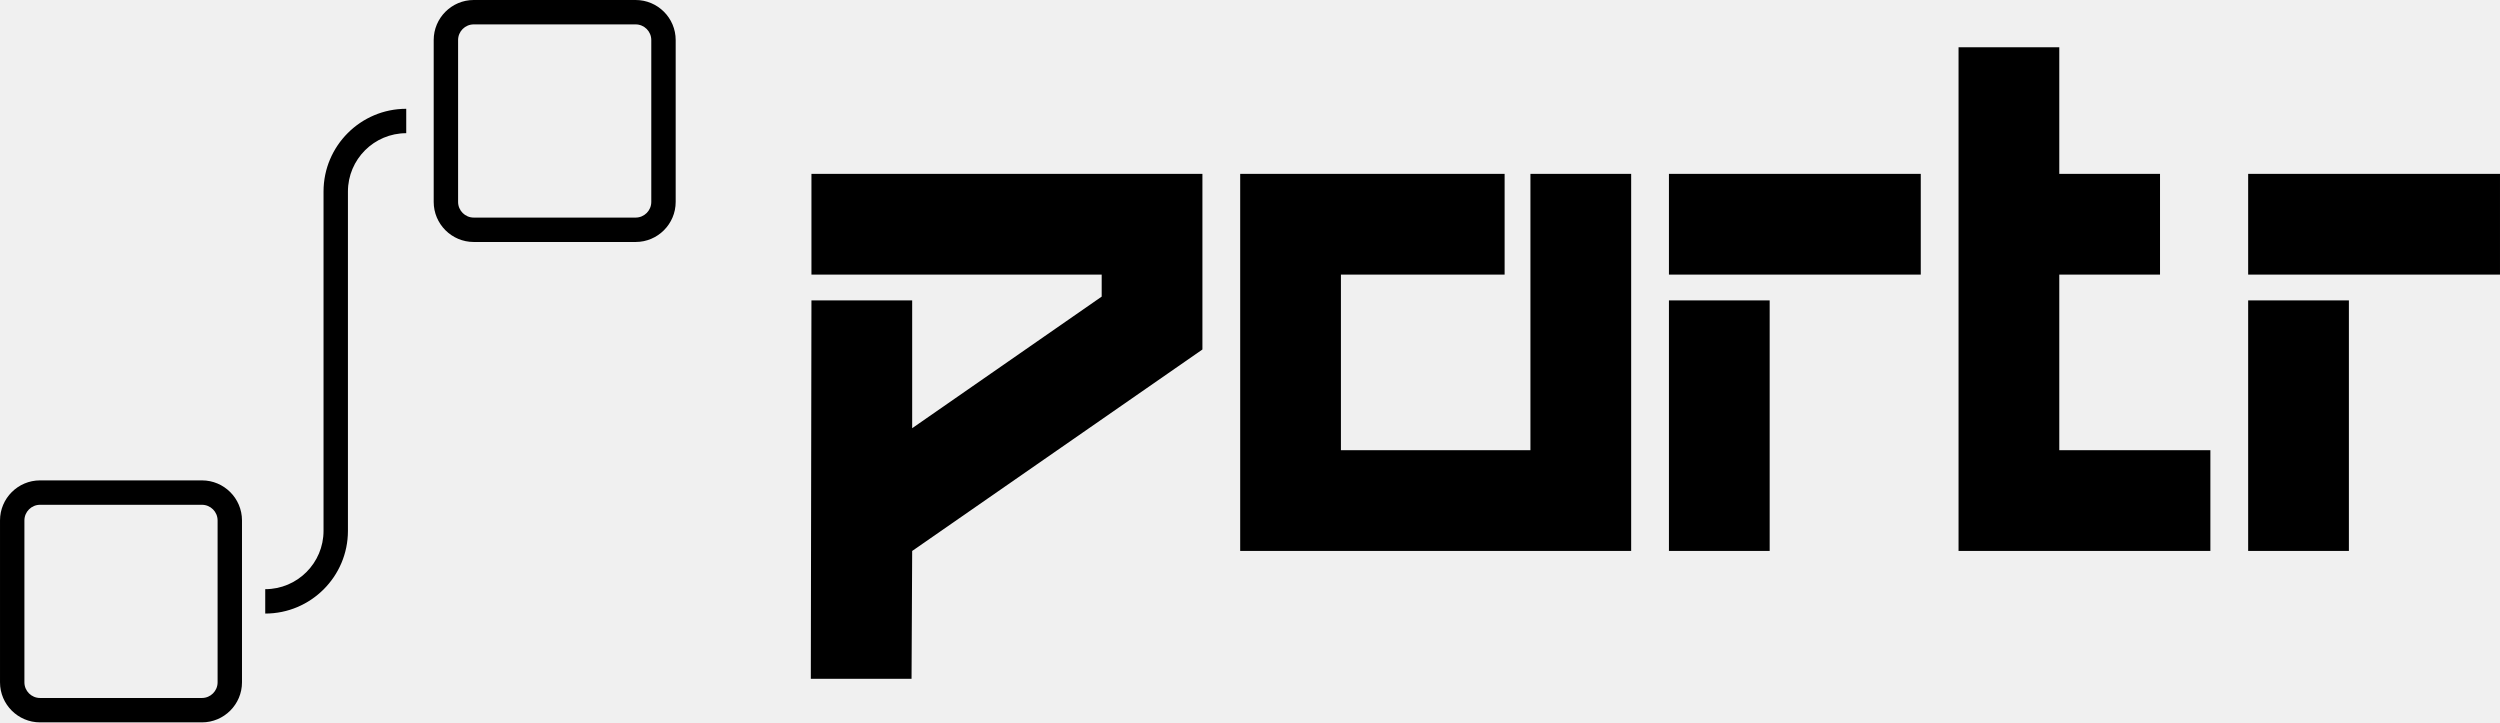
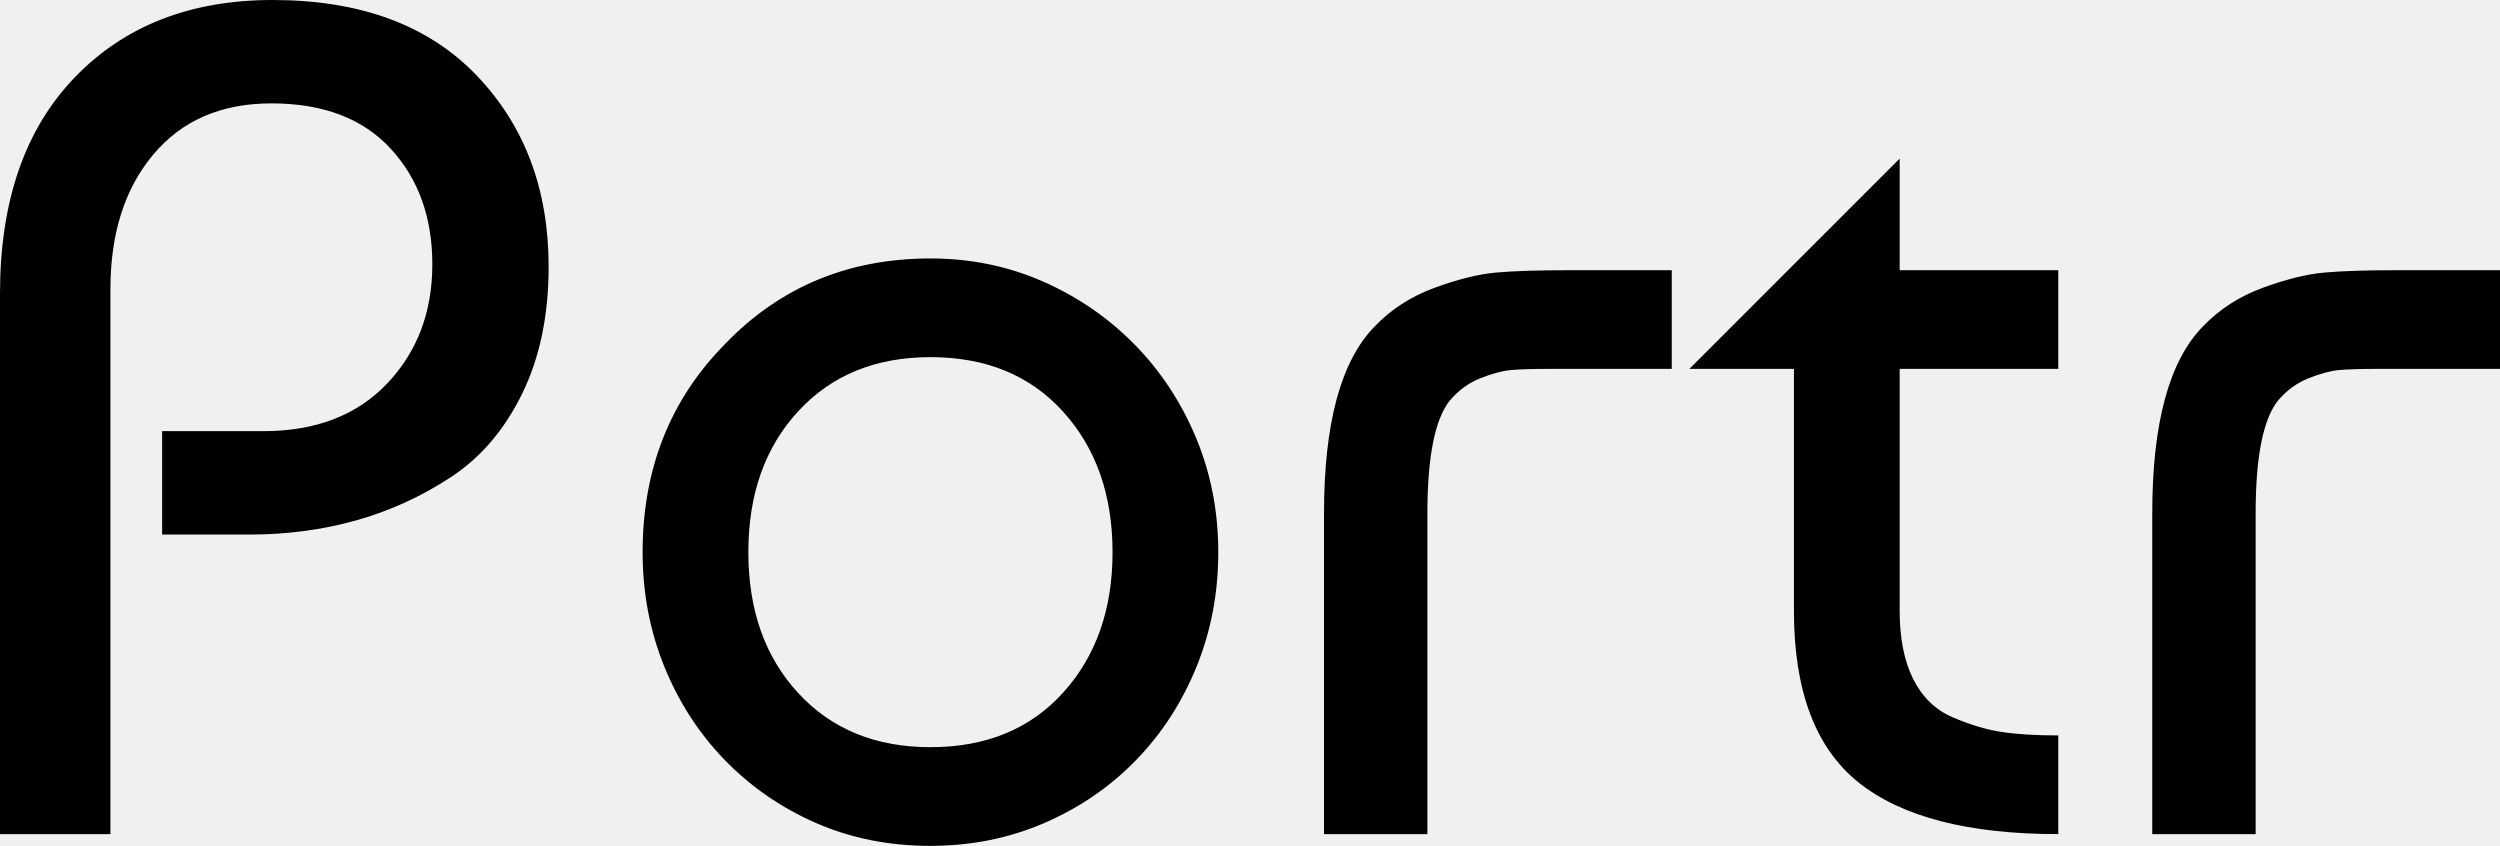
- <svg xmlns="http://www.w3.org/2000/svg" width="254.4" height="73.508" viewBox="0 0 370 106.911">
-   <defs id="SvgjsDefs2057">
- 	</defs>
+ <svg xmlns="http://www.w3.org/2000/svg" viewBox="7.44 35.6 85.12 28.8">
  <style>
		.icon-path {
		fill: black
		}
		@media (prefers-color-scheme: dark) {
		.icon-path {
		fill: white
		}
		}
	</style>
-   <g id="SvgjsG2058" featurekey="v37d4h-0" transform="matrix(1.805315,0,0,1.805315,-40.26575,-36.81037)" fill="#000">
-     <path class="icon-path" d="M74.413,20.39H61.141c-1.811,0-3.283,1.473-3.283,3.283v13.272c0,1.811,1.473,3.283,3.283,3.283h13.272  c1.811,0,3.283-1.473,3.283-3.283V23.673C77.696,21.862,76.223,20.39,74.413,20.39z M75.696,36.945c0,0.708-0.576,1.283-1.283,1.283  H61.141c-0.708,0-1.283-0.576-1.283-1.283V23.673c0-0.708,0.576-1.283,1.283-1.283h13.272c0.708,0,1.283,0.576,1.283,1.283V36.945z">
- 		</path>
-     <path class="icon-path" d="M48.827,36.089v27.822c0,2.636-2.145,4.78-4.78,4.78v2c3.739,0,6.78-3.042,6.78-6.78V36.089c0-2.636,2.145-4.78,4.78-4.78  v-2C51.869,29.309,48.827,32.351,48.827,36.089z">
- 		</path>
-     <path class="icon-path" d="M38.859,59.772H25.587c-1.811,0-3.283,1.473-3.283,3.283v13.272c0,1.81,1.473,3.283,3.283,3.283h13.272  c1.811,0,3.283-1.473,3.283-3.283V63.056C42.142,61.245,40.67,59.772,38.859,59.772z M40.142,76.328  c0,0.708-0.576,1.283-1.283,1.283H25.587c-0.708,0-1.283-0.575-1.283-1.283V63.056c0-0.708,0.576-1.283,1.283-1.283h13.272  c0.708,0,1.283,0.576,1.283,1.283V76.328z">
- 		</path>
-   </g>
-   <g id="SvgjsG2059" featurekey="UxBHKT-0" transform="matrix(4.658964,0,0,4.658964,120.0932,-11.63586)" fill="#000">
-     <path class="icon-path" d="M0 12.04 l3.2 0 l0 4.06 l6.02 -4.18 l0 -0.7 l-9.22 0 l0 -3.2 l12.42 0 l0 5.58 l-9.22 6.4 l-0.02 4.06 l-3.2 0 z M13.62 8.02 l8.4 0 l0 3.2 l-5.2 0 l0 5.58 l6.02 0 l0 -8.78 l3.2 0 l0 11.98 l-12.42 0 l0 -11.98 z M27.24 20 l3.2 0 l0 -7.96 l-3.2 0 l0 7.96 z M35.24 8.02 l0 3.2 l-8 0 l0 -3.2 l8 0 z M39.64 4 l0 4.02 l3.2 0 l0 3.2 l-3.2 0 l0 5.58 l4.8 0 l0 3.2 l-8 0 l0 -16 l3.2 0 z M45.64 20 l3.2 0 l0 -7.96 l-3.2 0 l0 7.96 z M53.64 8.02 l0 3.2 l-8 0 l0 -3.2 l8 0 z">
- 		</path>
-   </g>
+   <path class="icon-path" fill="#000000" d="M11.20 45.44L11.20 64L7.44 64L7.44 45.60Q7.44 40.88 9.98 38.24Q12.52 35.60 16.72 35.60L16.72 35.60Q21.20 35.60 23.66 38.16Q26.12 40.72 26.12 44.68L26.12 44.68Q26.12 47.16 25.22 49Q24.32 50.84 22.80 51.84Q21.28 52.84 19.56 53.32Q17.84 53.80 15.96 53.80L15.96 53.80L12.96 53.80L12.96 50.28L16.40 50.28Q19.08 50.28 20.62 48.66Q22.16 47.04 22.16 44.60L22.16 44.60Q22.16 42.20 20.74 40.66Q19.32 39.12 16.68 39.12L16.68 39.12Q14.12 39.12 12.66 40.86Q11.20 42.60 11.20 45.44L11.20 45.44ZM32.12 47.32L32.12 47.32Q34.92 44.40 39.12 44.40L39.12 44.40Q41.16 44.40 42.94 45.18Q44.72 45.96 46.06 47.32Q47.40 48.68 48.16 50.50Q48.92 52.32 48.92 54.40L48.92 54.40Q48.92 56.48 48.18 58.30Q47.44 60.12 46.12 61.48Q44.80 62.84 43 63.62Q41.20 64.40 39.12 64.40L39.12 64.40Q37 64.40 35.22 63.62Q33.44 62.84 32.12 61.48Q30.80 60.12 30.06 58.30Q29.32 56.48 29.32 54.40L29.32 54.40Q29.32 50.16 32.12 47.32ZM39.12 47.76L39.12 47.76Q36.32 47.76 34.62 49.60Q32.92 51.44 32.92 54.40Q32.92 57.36 34.62 59.20Q36.32 61.04 39.12 61.04L39.12 61.04Q41.96 61.04 43.64 59.18Q45.32 57.32 45.32 54.40Q45.32 51.48 43.64 49.62Q41.96 47.76 39.12 47.76ZM56.04 64L52.52 64L52.52 53.08Q52.52 48.48 54.24 46.72L54.24 46.72Q55.08 45.84 56.28 45.40Q57.48 44.96 58.38 44.88Q59.28 44.80 60.84 44.80L60.84 44.80L64.36 44.80L64.36 48.16L60.12 48.16Q59.32 48.16 58.88 48.20Q58.44 48.24 57.84 48.48Q57.24 48.72 56.80 49.24L56.80 49.24Q56.04 50.20 56.04 53.08L56.04 53.08L56.04 64ZM68.52 48.16L64.96 48.16L72.12 41L72.12 44.80L77.52 44.80L77.52 48.16L72.12 48.16L72.12 56.40Q72.12 57.80 72.58 58.72Q73.04 59.64 73.92 60.02Q74.80 60.40 75.58 60.52Q76.36 60.64 77.52 60.64L77.52 60.64L77.52 64Q72.92 64 70.72 62.24Q68.52 60.48 68.52 56.40L68.52 56.40L68.52 48.16ZM84.24 64L80.72 64L80.72 53.08Q80.72 48.48 82.44 46.72L82.44 46.72Q83.28 45.84 84.48 45.40Q85.68 44.96 86.58 44.88Q87.48 44.80 89.04 44.80L89.04 44.80L92.56 44.80L92.56 48.16L88.32 48.16Q87.52 48.16 87.08 48.20Q86.64 48.24 86.04 48.48Q85.44 48.72 85 49.24L85 49.24Q84.24 50.20 84.24 53.08L84.24 53.08L84.24 64Z" />
</svg>
